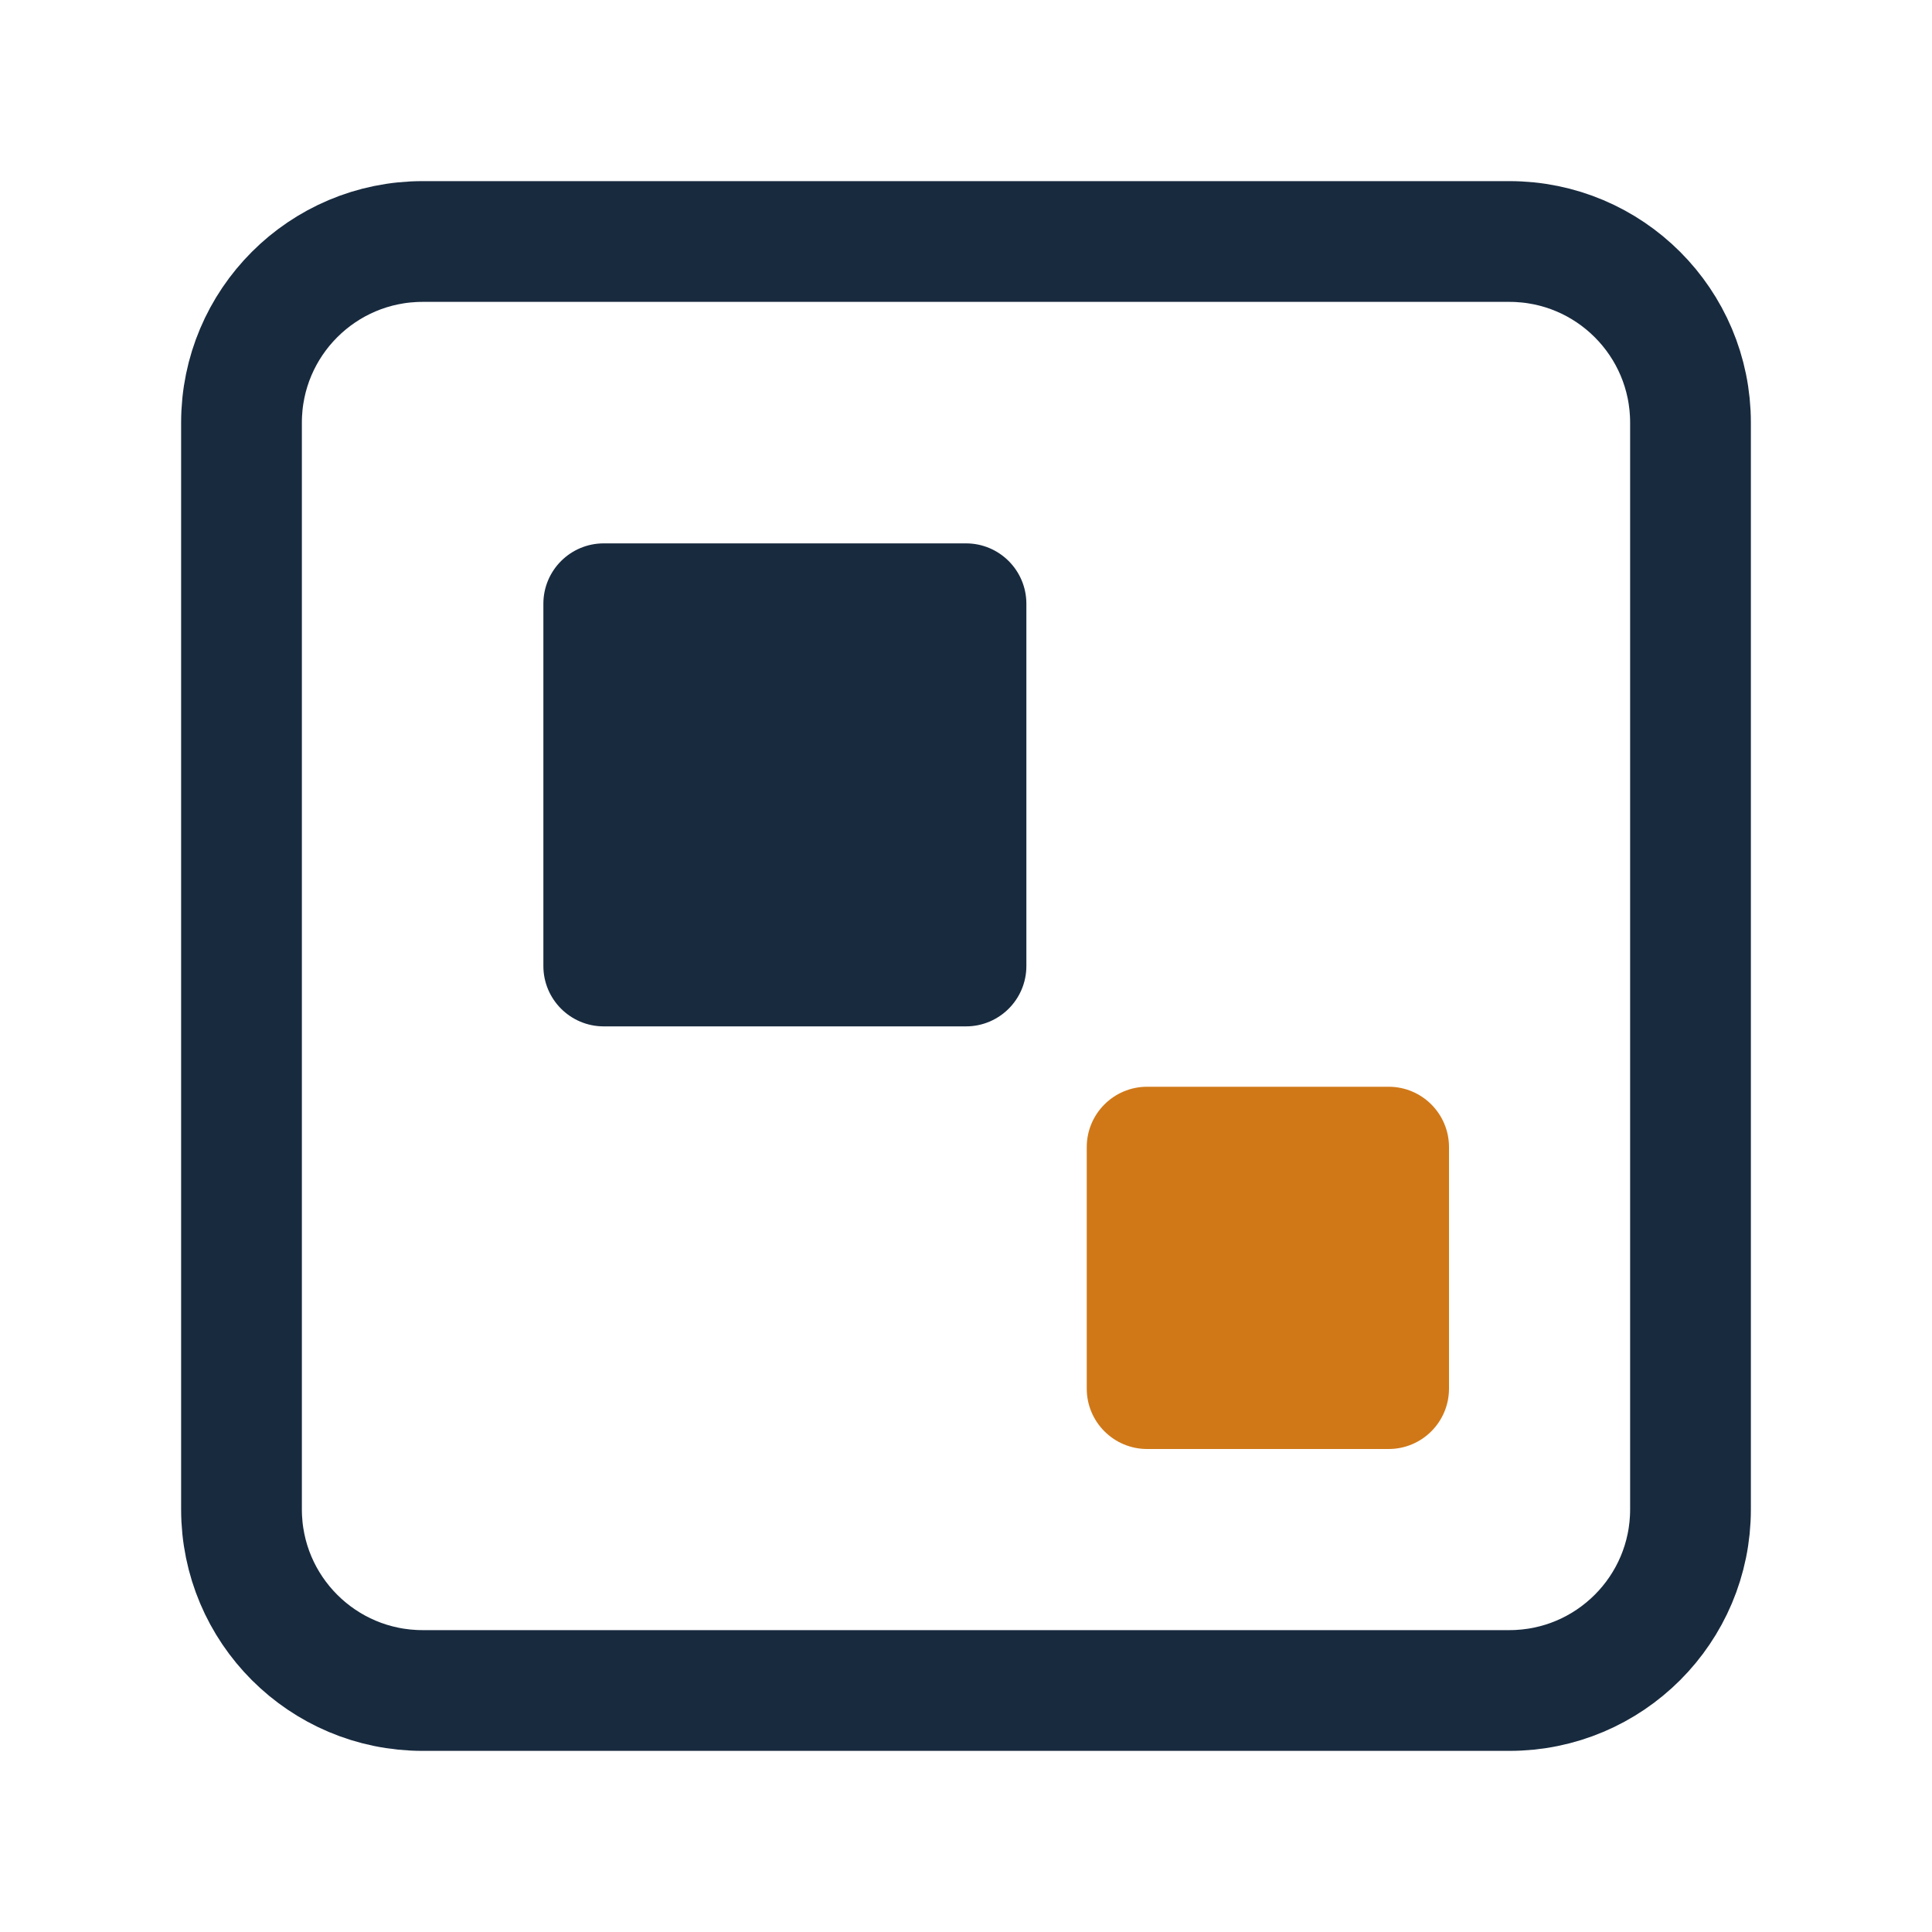
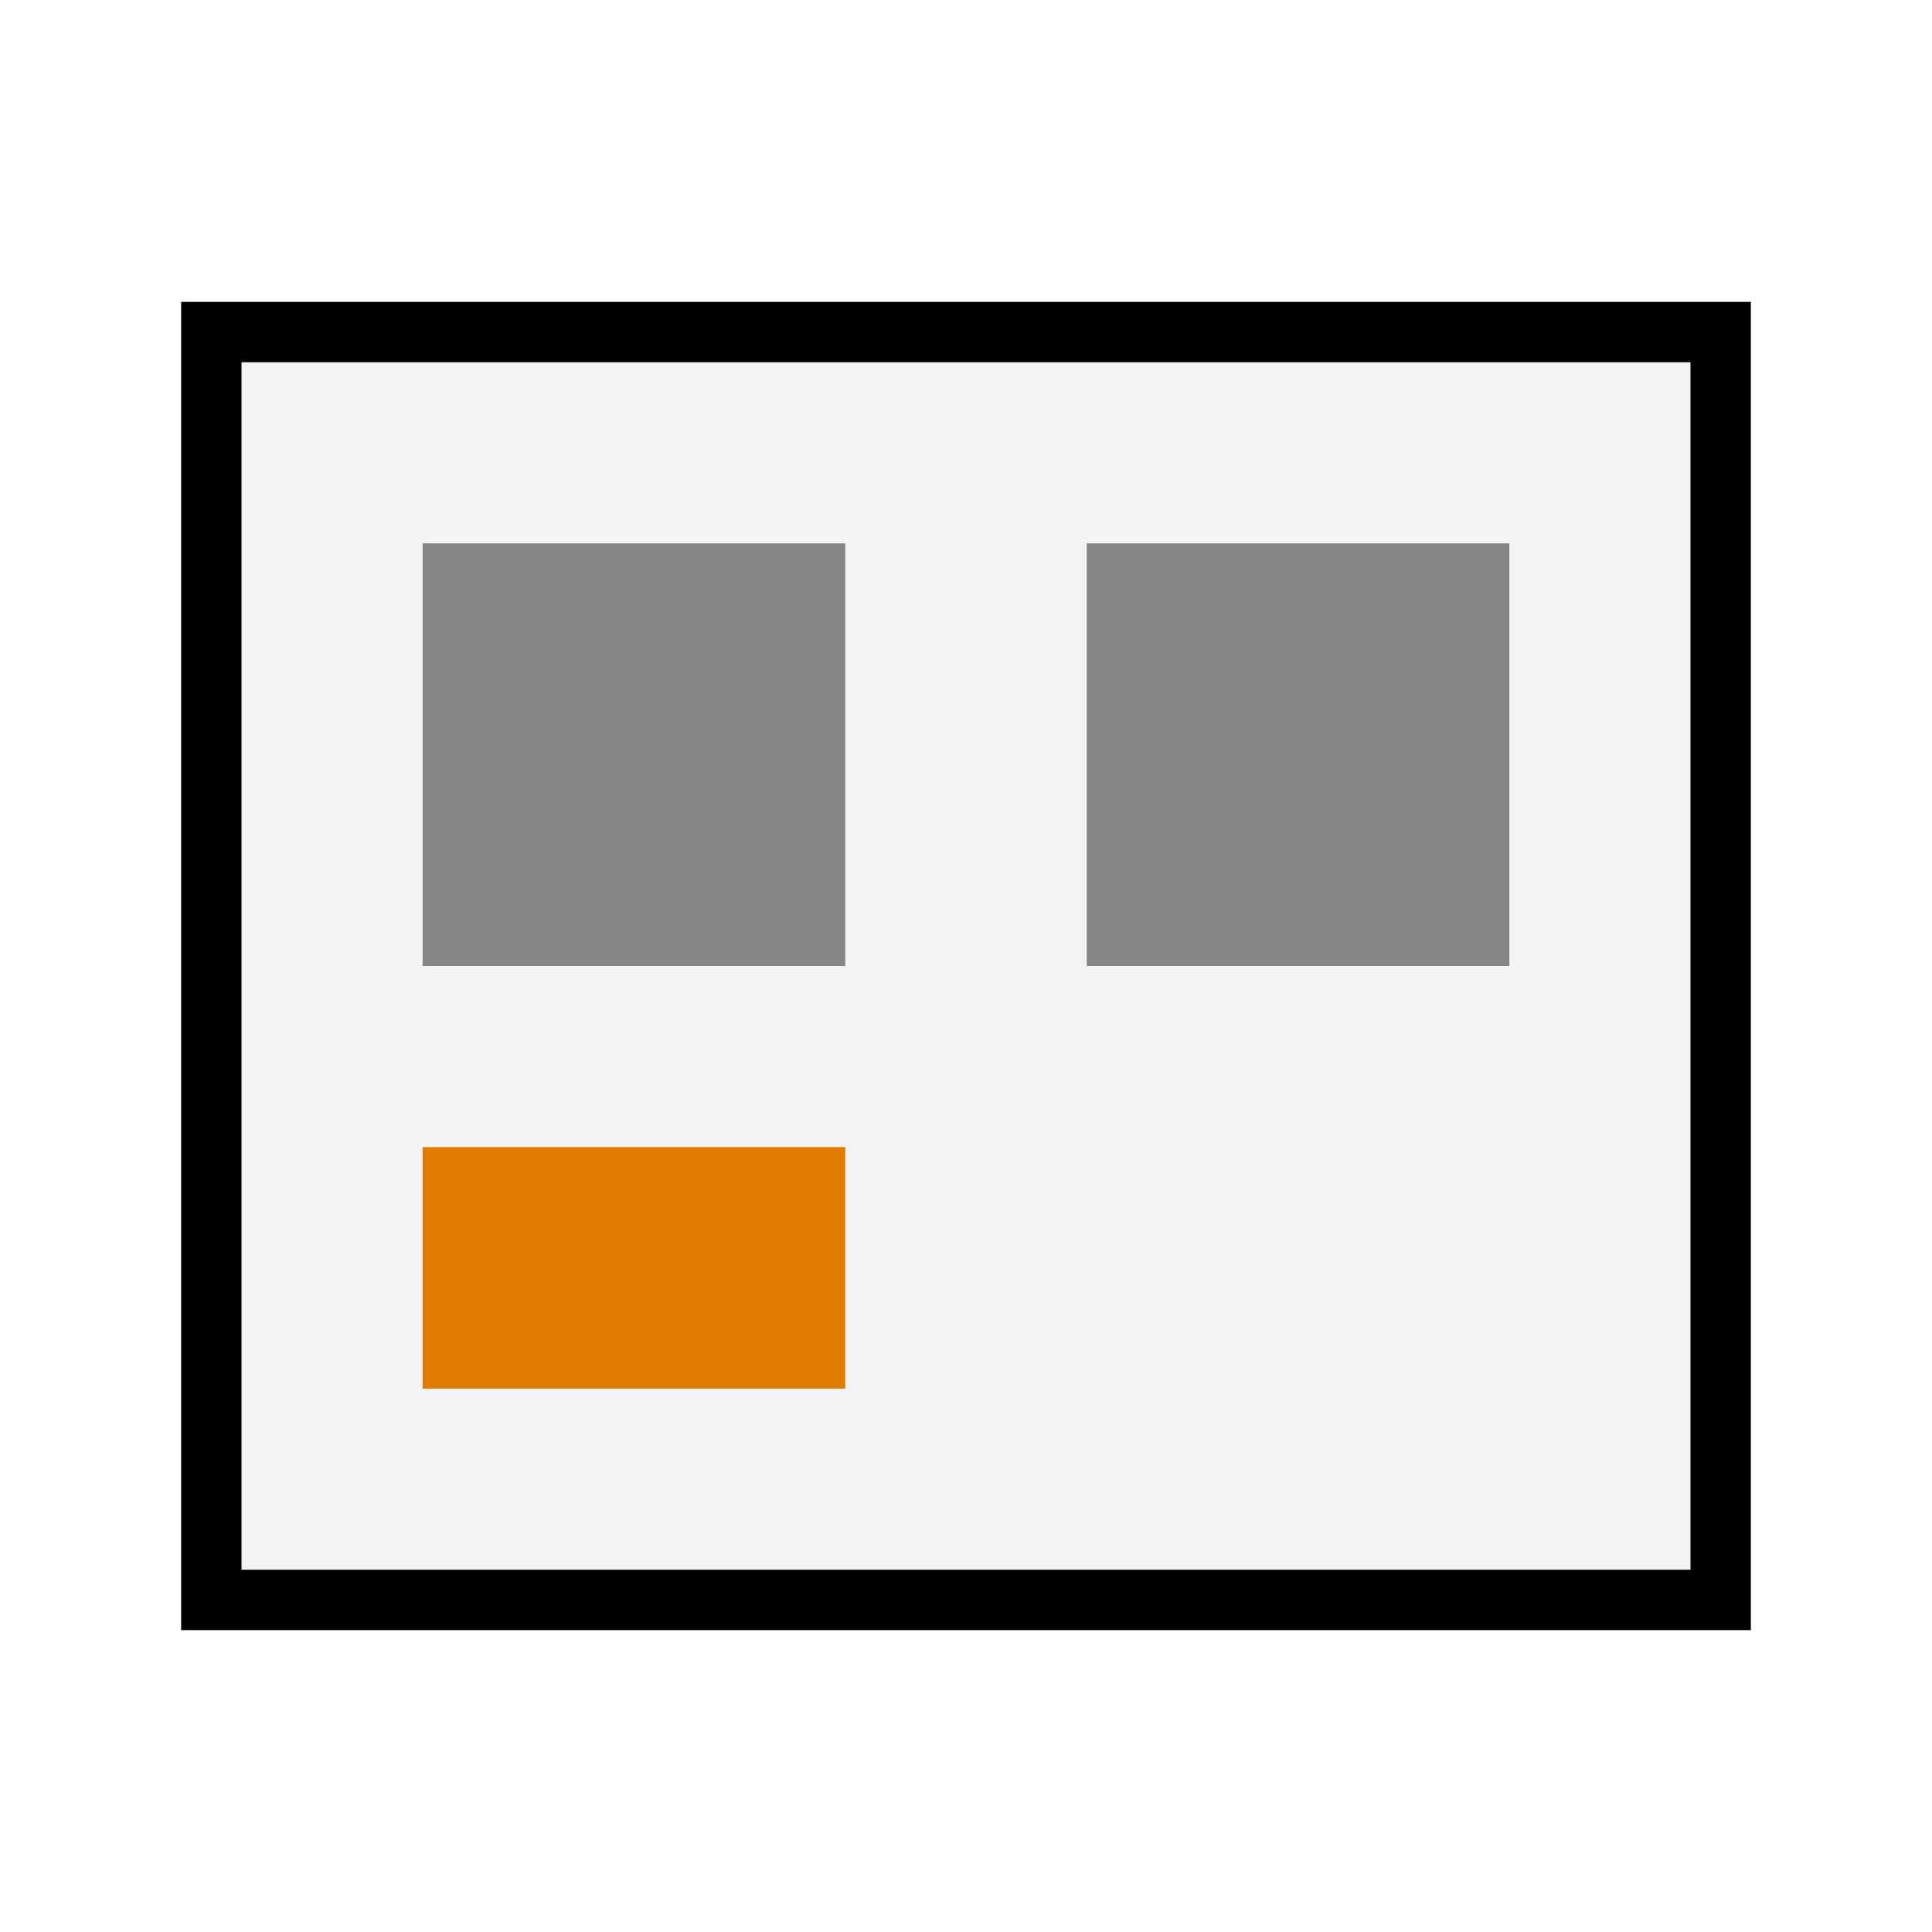
- <svg xmlns="http://www.w3.org/2000/svg" viewBox="0 0 64 64">
-   <rect x="8" y="8" width="48" height="48" rx="6" fill="none" stroke="#182A3E" stroke-width="4" />
-   <rect x="18" y="18" width="16" height="16" rx="2" fill="#182A3E" />
-   <rect x="36" y="36" width="12" height="12" rx="2" fill="#D07818" />
+ <svg xmlns="http://www.w3.org/2000/svg" viewBox="0 0 32 32">
+   <rect x="3.5" y="5.5" width="25" height="21" fill="#F3F3F3" stroke="#000000" stroke-width="1" />
+   <rect x="7" y="9" width="7" height="7" fill="#858585" />
+   <rect x="18" y="9" width="7" height="7" fill="#858585" />
+   <rect x="7" y="19" width="7" height="4" fill="#E07B00" />
</svg>
